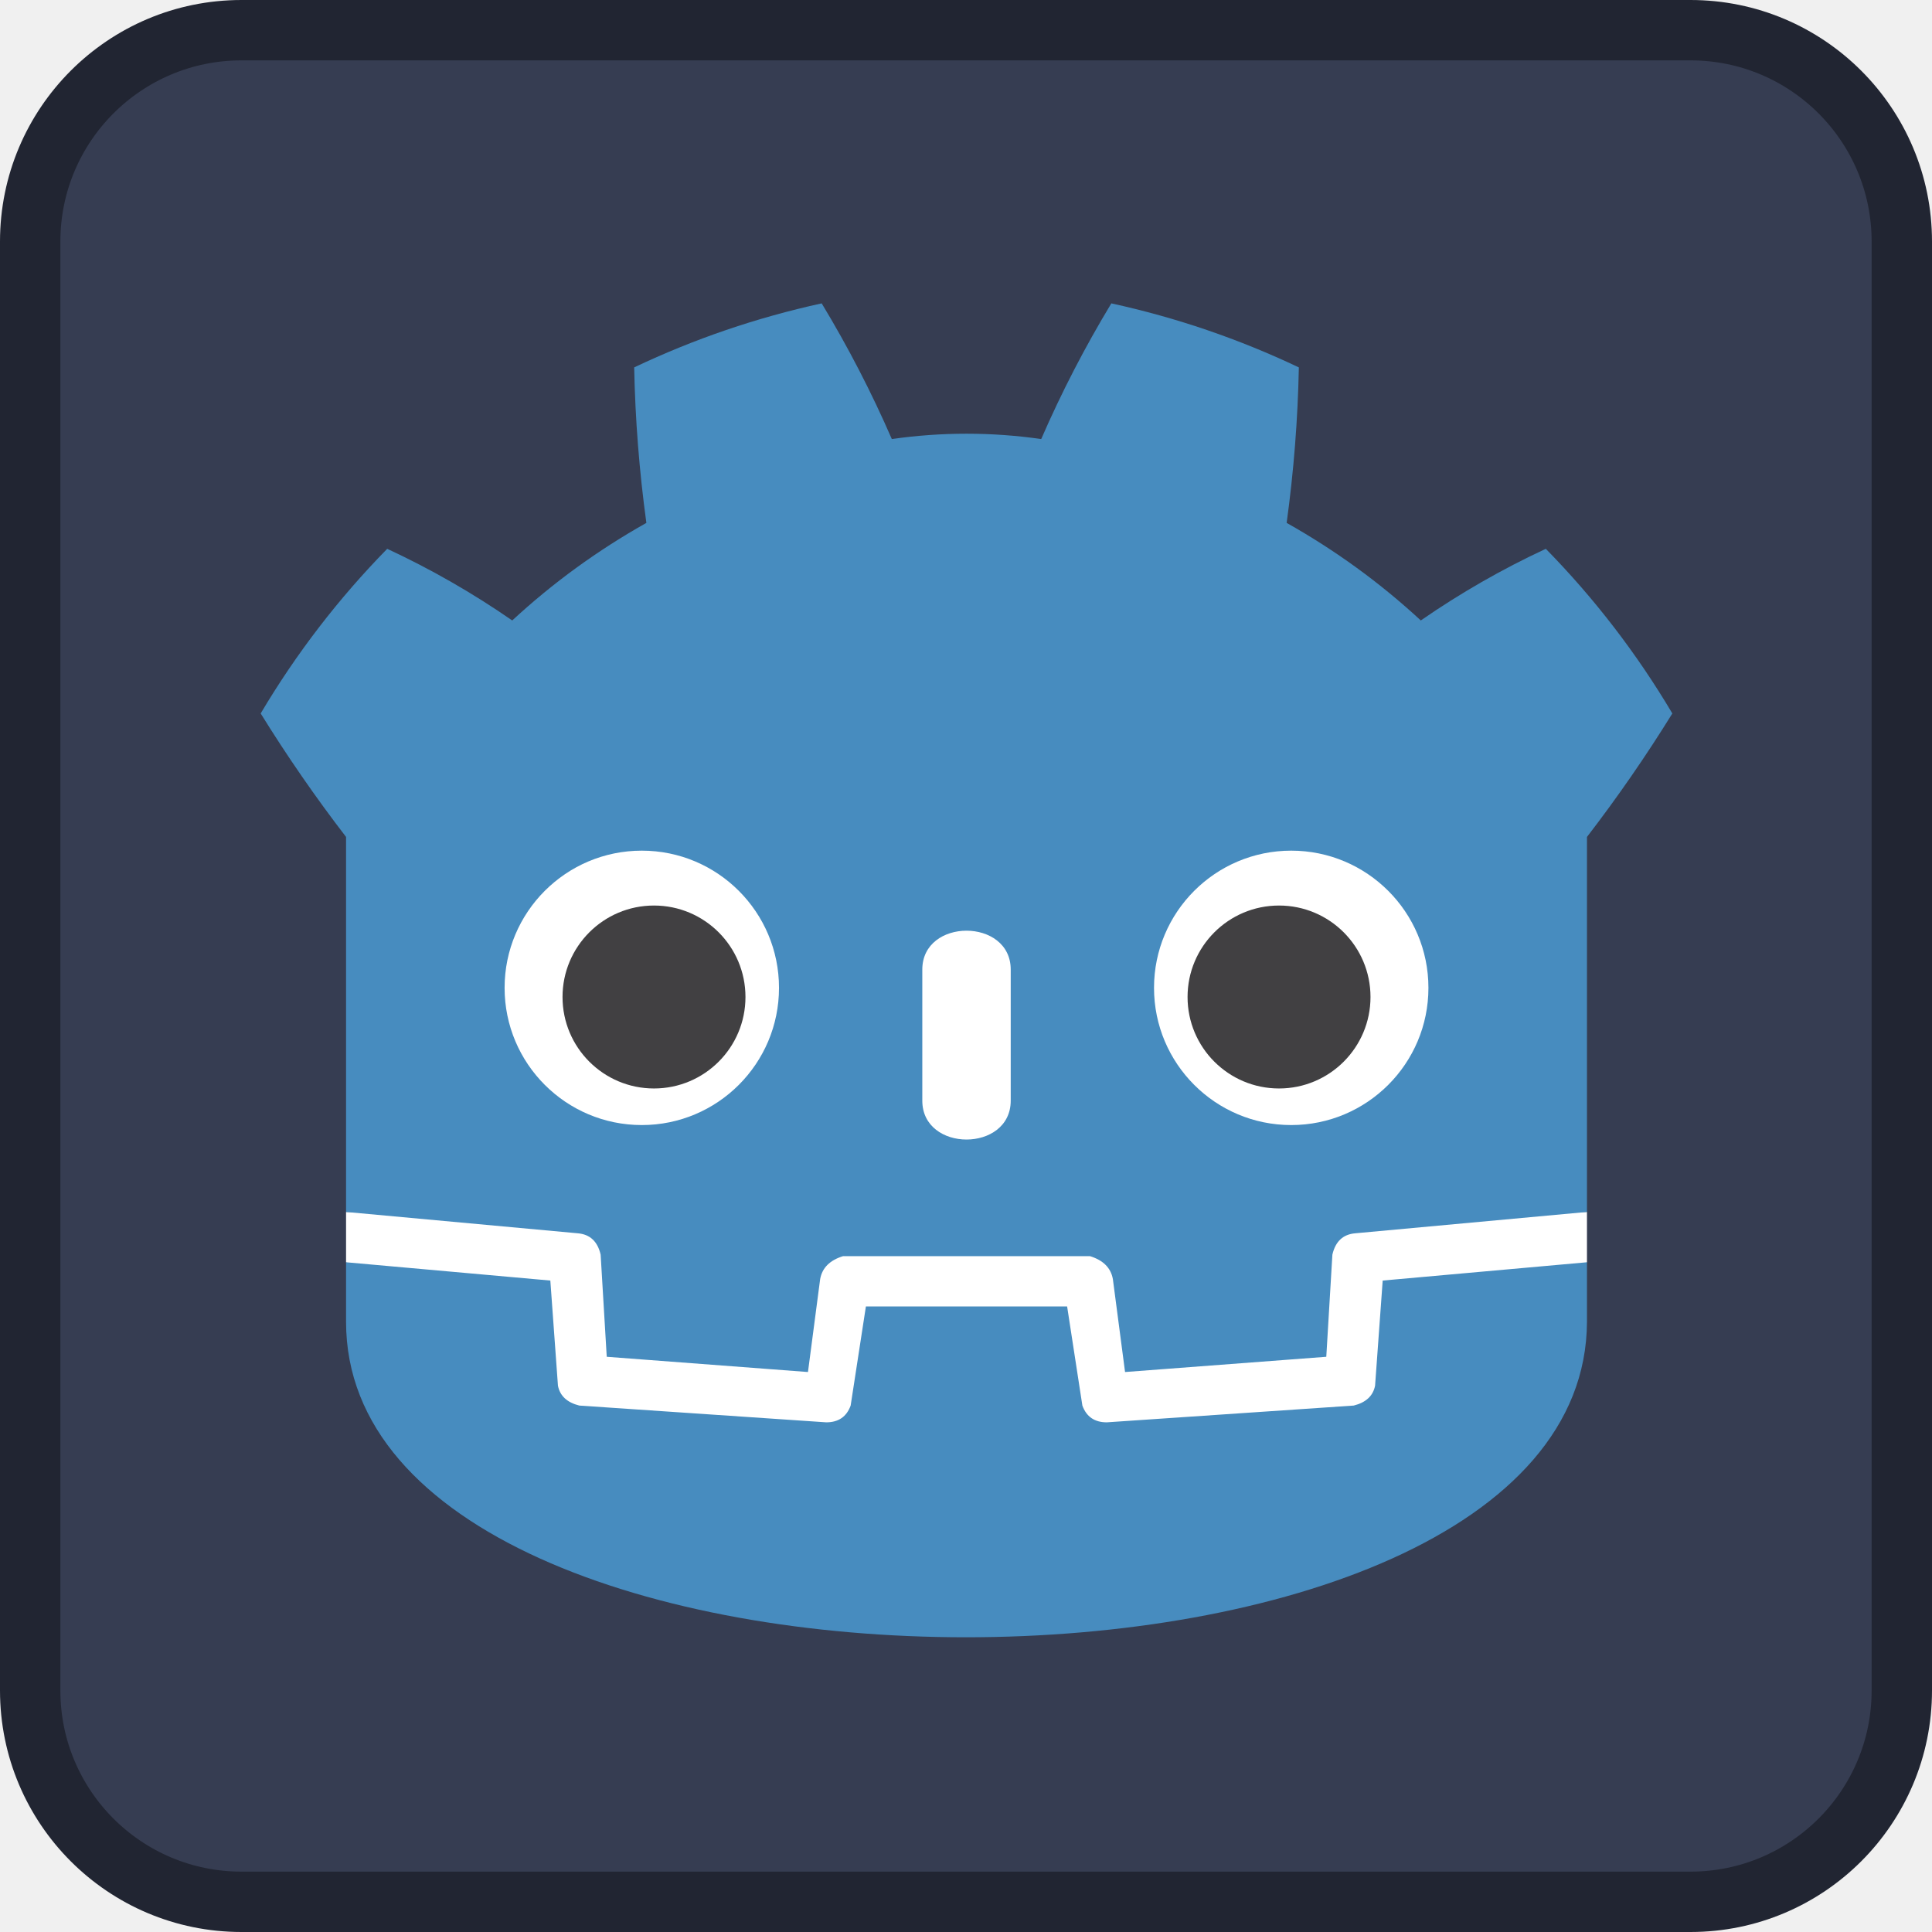
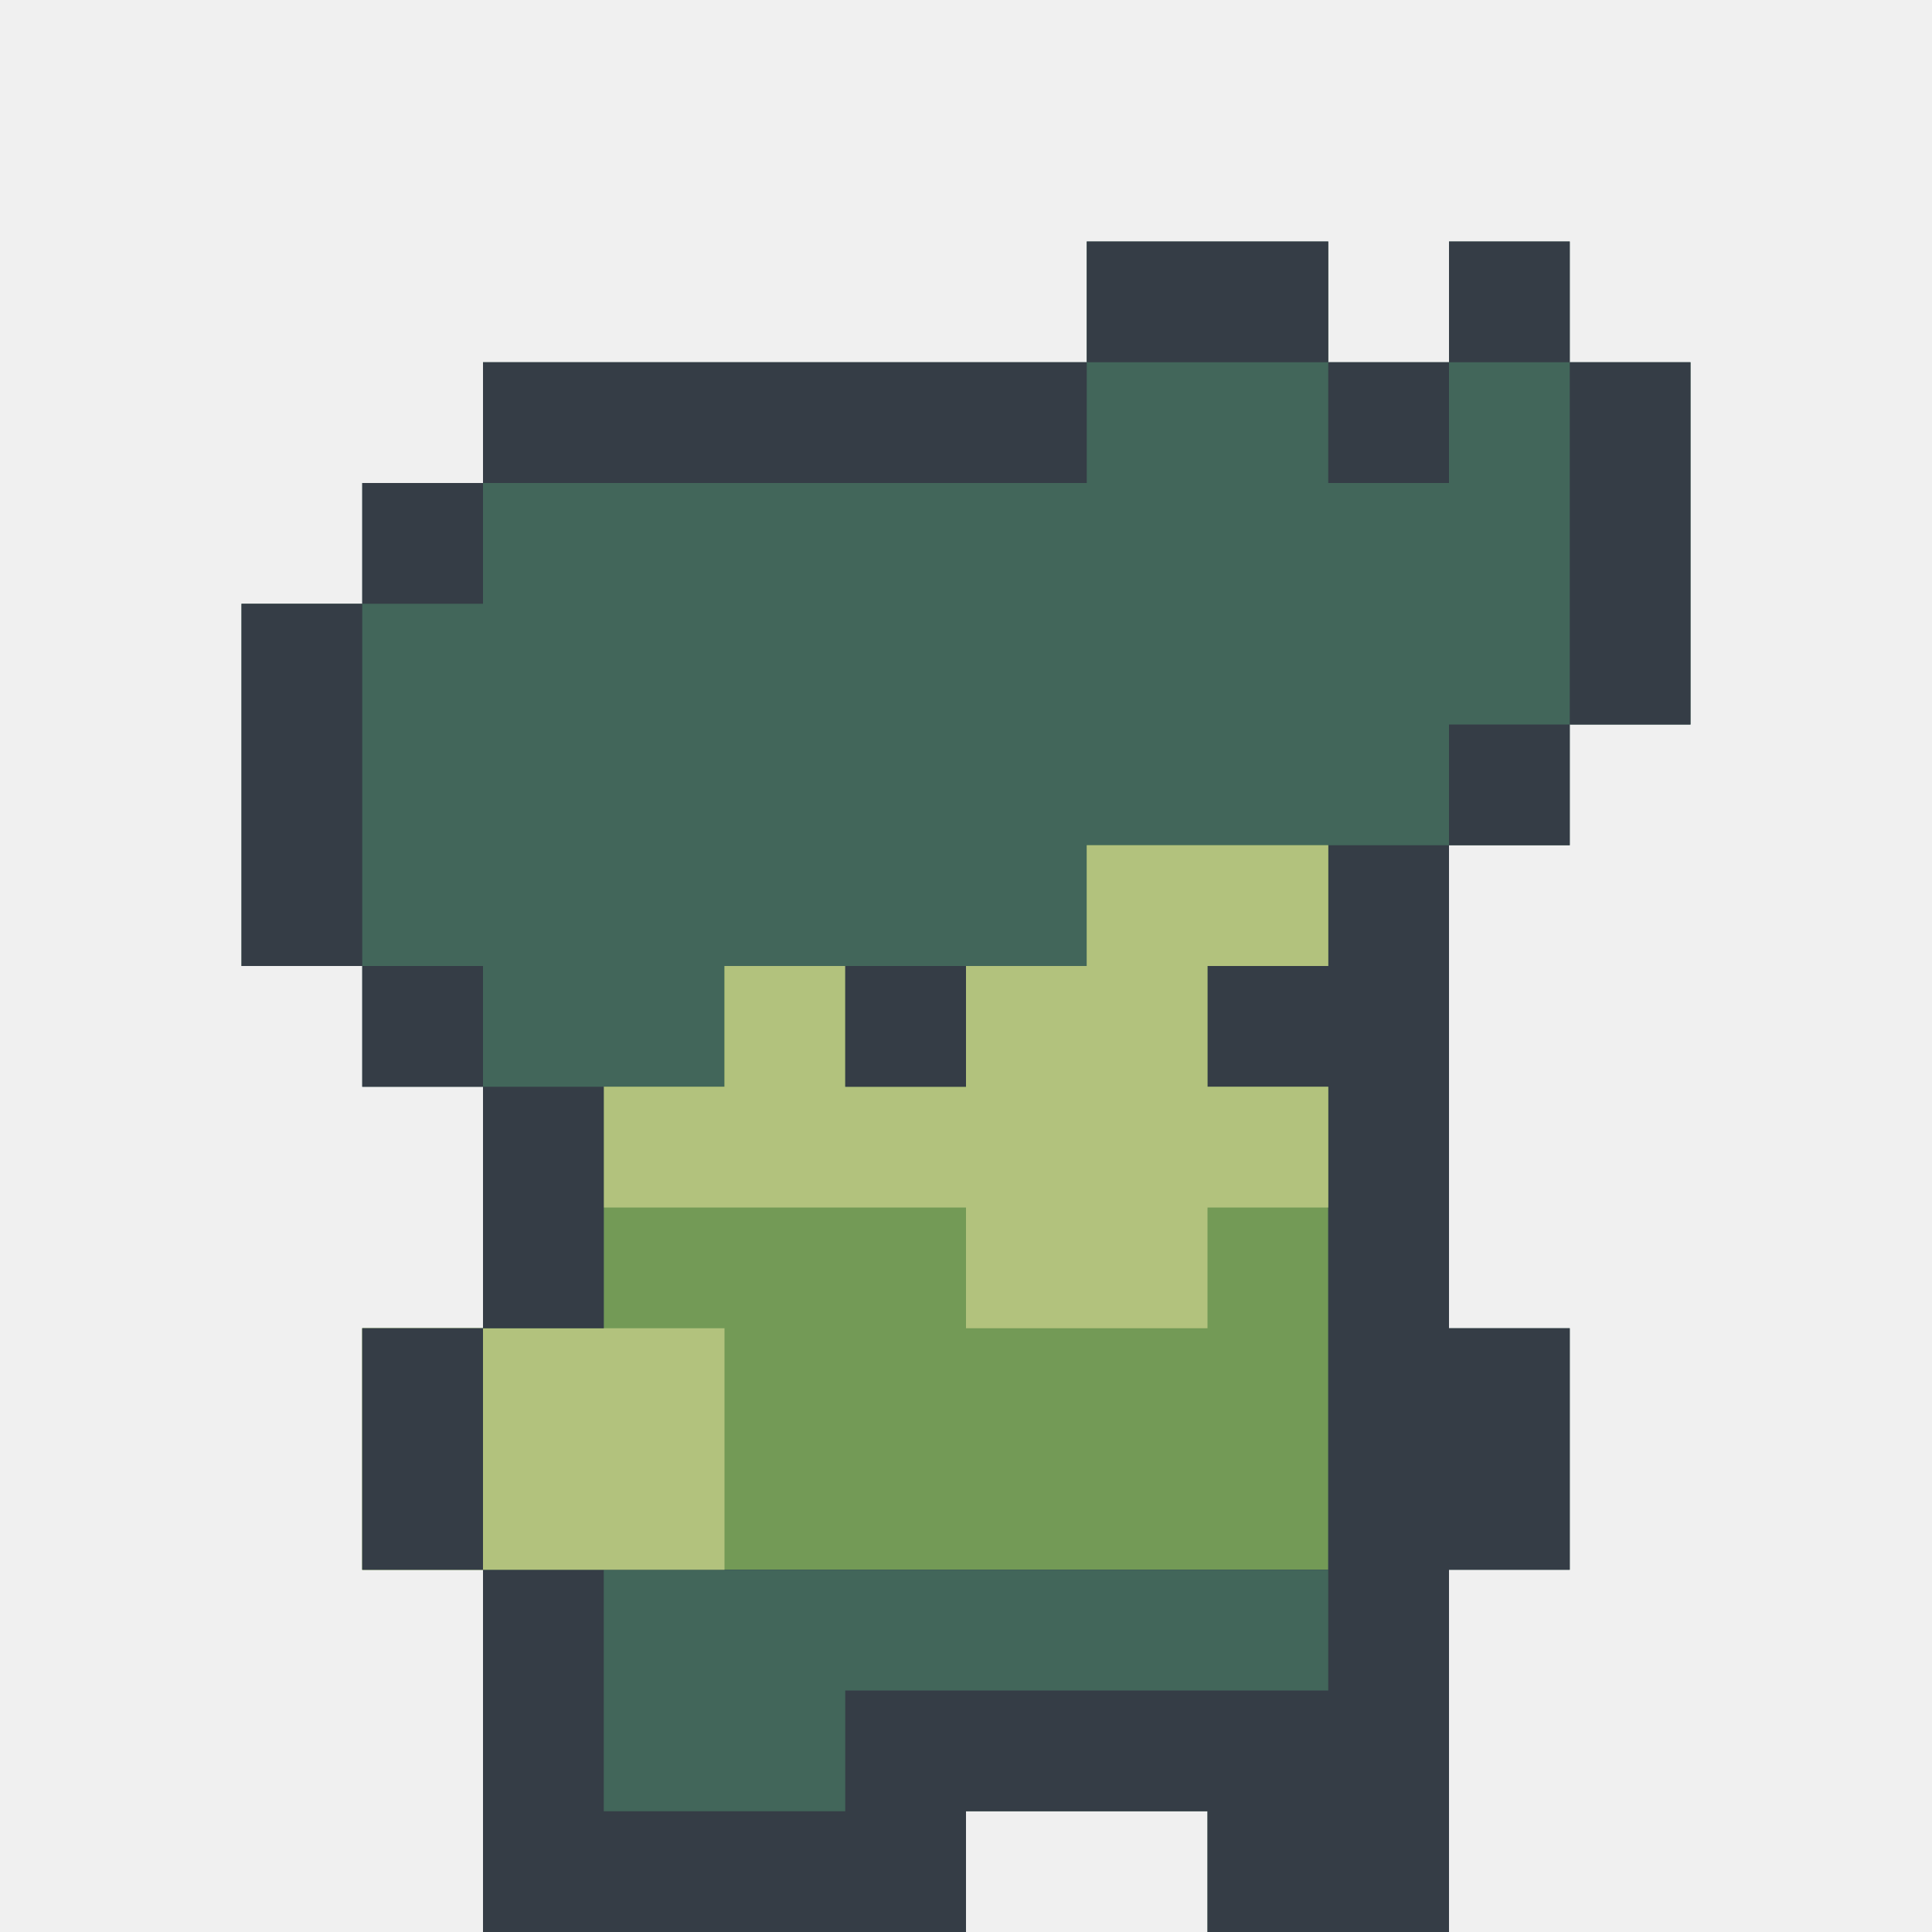
- <svg xmlns="http://www.w3.org/2000/svg" width="128" height="128">
-   <rect width="124" height="124" x="2" y="2" fill="#363d52" stroke="#212532" stroke-width="4" rx="14" />
-   <g fill="#fff" transform="translate(12.322 12.322)scale(.101)">
-     <path d="M105 673v33q407 354 814 0v-33z" />
-     <path fill="#478cbf" d="m105 673 152 14q12 1 15 14l4 67 132 10 8-61q2-11 15-15h162q13 4 15 15l8 61 132-10 4-67q3-13 15-14l152-14V427q30-39 56-81-35-59-83-108-43 20-82 47-40-37-88-64 7-51 8-102-59-28-123-42-26 43-46 89-49-7-98 0-20-46-46-89-64 14-123 42 1 51 8 102-48 27-88 64-39-27-82-47-48 49-83 108 26 42 56 81zm0 33v39c0 276 813 276 814 0v-39l-134 12-5 69q-2 10-14 13l-162 11q-12 0-16-11l-10-65H446l-10 65q-4 11-16 11l-162-11q-12-3-14-13l-5-69z" />
-     <path d="M483 600c0 34 58 34 58 0v-86c0-34-58-34-58 0z" />
-     <circle cx="725" cy="526" r="90" />
-     <circle cx="299" cy="526" r="90" />
-   </g>
-   <g fill="#414042" transform="translate(12.322 12.322)scale(.101)">
-     <circle cx="307" cy="532" r="60" />
-     <circle cx="717" cy="532" r="60" />
-   </g>
+ <svg xmlns="http://www.w3.org/2000/svg" version="1.1" width="128" height="128">
+   <path d="M0 0 C5.28 0 10.56 0 16 0 C16 2.64 16 5.28 16 8 C18.64 8 21.28 8 24 8 C24 5.36 24 2.72 24 0 C26.64 0 29.28 0 32 0 C32 2.64 32 5.28 32 8 C34.64 8 37.28 8 40 8 C40 15.92 40 23.84 40 32 C37.36 32 34.72 32 32 32 C32 34.64 32 37.28 32 40 C29.36 40 26.72 40 24 40 C24 50.56 24 61.12 24 72 C26.64 72 29.28 72 32 72 C32 77.28 32 82.56 32 88 C29.36 88 26.72 88 24 88 C24 95.92 24 103.84 24 112 C18.72 112 13.44 112 8 112 C8 109.36 8 106.72 8 104 C2.72 104 -2.56 104 -8 104 C-8 106.64 -8 109.28 -8 112 C-18.56 112 -29.12 112 -40 112 C-40 104.08 -40 96.16 -40 88 C-42.64 88 -45.28 88 -48 88 C-48 82.72 -48 77.44 -48 72 C-45.36 72 -42.72 72 -40 72 C-40 66.72 -40 61.44 -40 56 C-42.64 56 -45.28 56 -48 56 C-48 53.36 -48 50.72 -48 48 C-50.64 48 -53.28 48 -56 48 C-56 40.08 -56 32.16 -56 24 C-53.36 24 -50.72 24 -48 24 C-48 21.36 -48 18.72 -48 16 C-45.36 16 -42.72 16 -40 16 C-40 13.36 -40 10.72 -40 8 C-26.8 8 -13.6 8 0 8 C0 5.36 0 2.72 0 0 Z " fill="#42665A" transform="translate(72,16)" />
+   <path d="M0 0 C5.28 0 10.56 0 16 0 C16 2.64 16 5.28 16 8 C13.36 8 10.72 8 8 8 C8 10.64 8 13.28 8 16 C10.64 16 13.28 16 16 16 C16 26.56 16 37.12 16 48 C-5.12 48 -26.24 48 -48 48 C-48 42.72 -48 37.44 -48 32 C-42.72 32 -37.44 32 -32 32 C-32 26.72 -32 21.44 -32 16 C-29.36 16 -26.72 16 -24 16 C-24 13.36 -24 10.72 -24 8 C-21.36 8 -18.72 8 -16 8 C-16 10.64 -16 13.28 -16 16 C-13.36 16 -10.72 16 -8 16 C-8 13.36 -8 10.72 -8 8 C-5.36 8 -2.72 8 0 8 C0 5.36 0 2.72 0 0 Z " fill="#739A56" transform="translate(72,56)" />
+   <path d="M0 0 C2.64 0 5.28 0 8 0 C8 10.56 8 21.12 8 32 C10.64 32 13.28 32 16 32 C16 37.28 16 42.56 16 48 C13.36 48 10.72 48 8 48 C8 55.92 8 63.84 8 72 C2.72 72 -2.56 72 -8 72 C-8 69.36 -8 66.72 -8 64 C-13.28 64 -18.56 64 -24 64 C-24 66.64 -24 69.28 -24 72 C-34.56 72 -45.12 72 -56 72 C-56 64.08 -56 56.16 -56 48 C-37.52 48 -19.04 48 0 48 C0 37.44 0 26.88 0 16 C-2.64 16 -5.28 16 -8 16 C-8 13.36 -8 10.72 -8 8 C-5.36 8 -2.72 8 0 8 C0 5.36 0 2.72 0 0 Z " fill="#353D46" transform="translate(88,56)" />
+   <path d="M0 0 C5.28 0 10.56 0 16 0 C16 2.64 16 5.28 16 8 C13.36 8 10.72 8 8 8 C8 10.64 8 13.28 8 16 C10.64 16 13.28 16 16 16 C16 18.64 16 21.28 16 24 C13.36 24 10.72 24 8 24 C8 26.64 8 29.28 8 32 C2.72 32 -2.56 32 -8 32 C-8 29.36 -8 26.72 -8 24 C-15.92 24 -23.84 24 -32 24 C-32 21.36 -32 18.72 -32 16 C-29.36 16 -26.72 16 -24 16 C-24 13.36 -24 10.72 -24 8 C-21.36 8 -18.72 8 -16 8 C-16 10.64 -16 13.28 -16 16 C-13.36 16 -10.72 16 -8 16 C-8 13.36 -8 10.72 -8 8 C-5.36 8 -2.72 8 0 8 C0 5.36 0 2.72 0 0 Z " fill="#B2C27D" transform="translate(72,56)" />
+   <path d="M0 0 C15.84 0 31.68 0 48 0 C48 2.64 48 5.28 48 8 C37.44 8 26.88 8 16 8 C16 10.64 16 13.28 16 16 C10.72 16 5.44 16 0 16 C0 10.72 0 5.44 0 0 Z " fill="#42665A" transform="translate(40,104)" />
+   <path d="M0 0 C7.92 0 15.84 0 24 0 C24 5.28 24 10.56 24 16 C16.08 16 8.16 16 0 16 C0 10.72 0 5.44 0 0 Z " fill="#B2C27D" transform="translate(24,88)" />
+   <path d="M0 0 C13.2 0 26.4 0 40 0 C40 2.64 40 5.28 40 8 C26.8 8 13.6 8 0 8 C0 5.36 0 2.72 0 0 Z " fill="#353D46" transform="translate(32,24)" />
+   <path d="M0 0 C2.64 0 5.28 0 8 0 C8 7.92 8 15.84 8 24 C5.36 24 2.72 24 0 24 C0 16.08 0 8.16 0 0 Z " fill="#353D46" transform="translate(16,40)" />
+   <path d="M0 0 C2.64 0 5.28 0 8 0 C8 7.92 8 15.84 8 24 C5.36 24 2.72 24 0 24 C0 16.08 0 8.16 0 0 Z " fill="#353D46" transform="translate(104,24)" />
+   <path d="M0 0 C2.64 0 5.28 0 8 0 C8 5.28 8 10.56 8 16 C5.36 16 2.72 16 0 16 C0 10.72 0 5.44 0 0 Z " fill="#353D46" transform="translate(24,88)" />
+   <path d="M0 0 C2.64 0 5.28 0 8 0 C8 5.28 8 10.56 8 16 C5.36 16 2.72 16 0 16 C0 10.72 0 5.44 0 0 Z " fill="#353D46" transform="translate(32,72)" />
+   <path d="M0 0 C5.28 0 10.56 0 16 0 C16 2.64 16 5.28 16 8 C10.72 8 5.44 8 0 8 C0 5.36 0 2.72 0 0 Z " fill="#353D46" transform="translate(72,16)" />
+   <path d="M0 0 C2.64 0 5.28 0 8 0 C8 2.64 8 5.28 8 8 C5.36 8 2.72 8 0 8 C0 5.36 0 2.72 0 0 Z " fill="#353D46" transform="translate(56,64)" />
+   <path d="M0 0 C2.64 0 5.28 0 8 0 C8 2.64 8 5.28 8 8 C5.36 8 2.72 8 0 8 C0 5.36 0 2.72 0 0 Z " fill="#353D46" transform="translate(24,64)" />
+   <path d="M0 0 C2.64 0 5.28 0 8 0 C8 2.64 8 5.28 8 8 C5.36 8 2.72 8 0 8 C0 5.36 0 2.72 0 0 Z " fill="#353D46" transform="translate(96,48)" />
+   <path d="M0 0 C2.64 0 5.28 0 8 0 C8 2.64 8 5.28 8 8 C5.36 8 2.72 8 0 8 C0 5.36 0 2.72 0 0 Z " fill="#353D46" transform="translate(24,32)" />
+   <path d="M0 0 C2.64 0 5.28 0 8 0 C8 2.64 8 5.28 8 8 C5.36 8 2.72 8 0 8 C0 5.36 0 2.72 0 0 Z " fill="#353D46" transform="translate(88,24)" />
+   <path d="M0 0 C2.64 0 5.28 0 8 0 C8 2.64 8 5.28 8 8 C5.36 8 2.72 8 0 8 C0 5.36 0 2.72 0 0 Z " fill="#353D46" transform="translate(96,16)" />
</svg>
